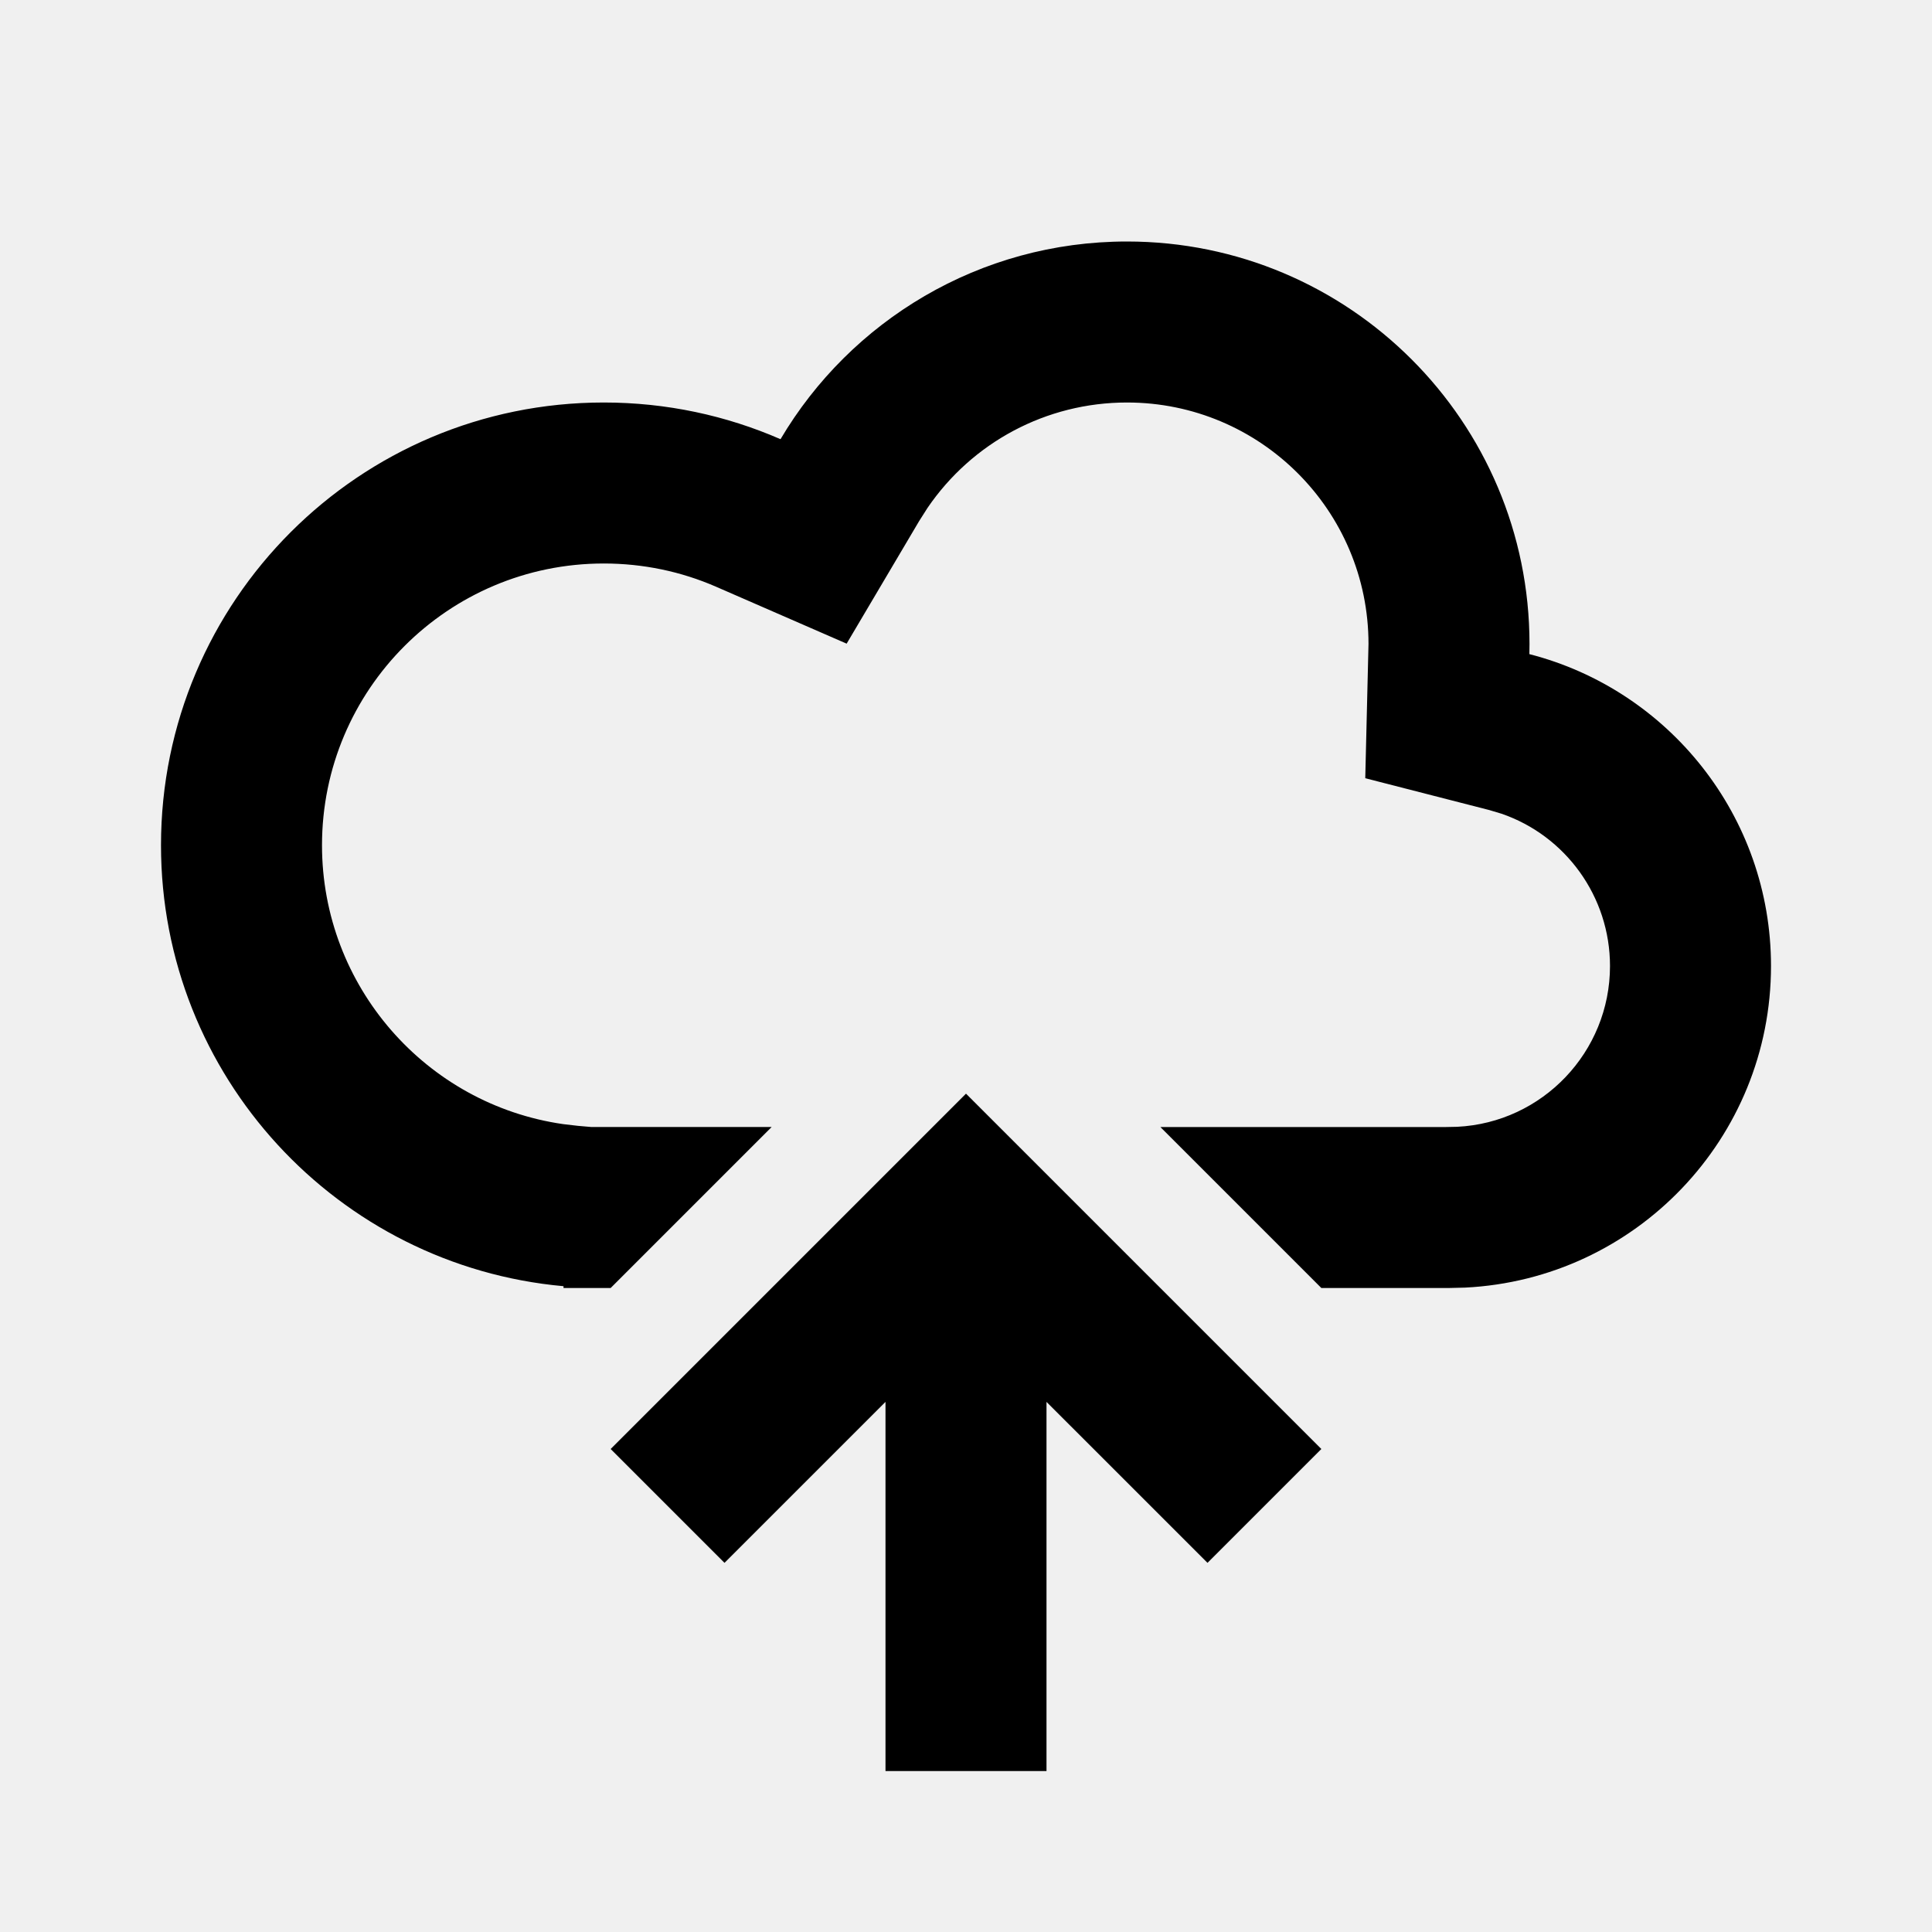
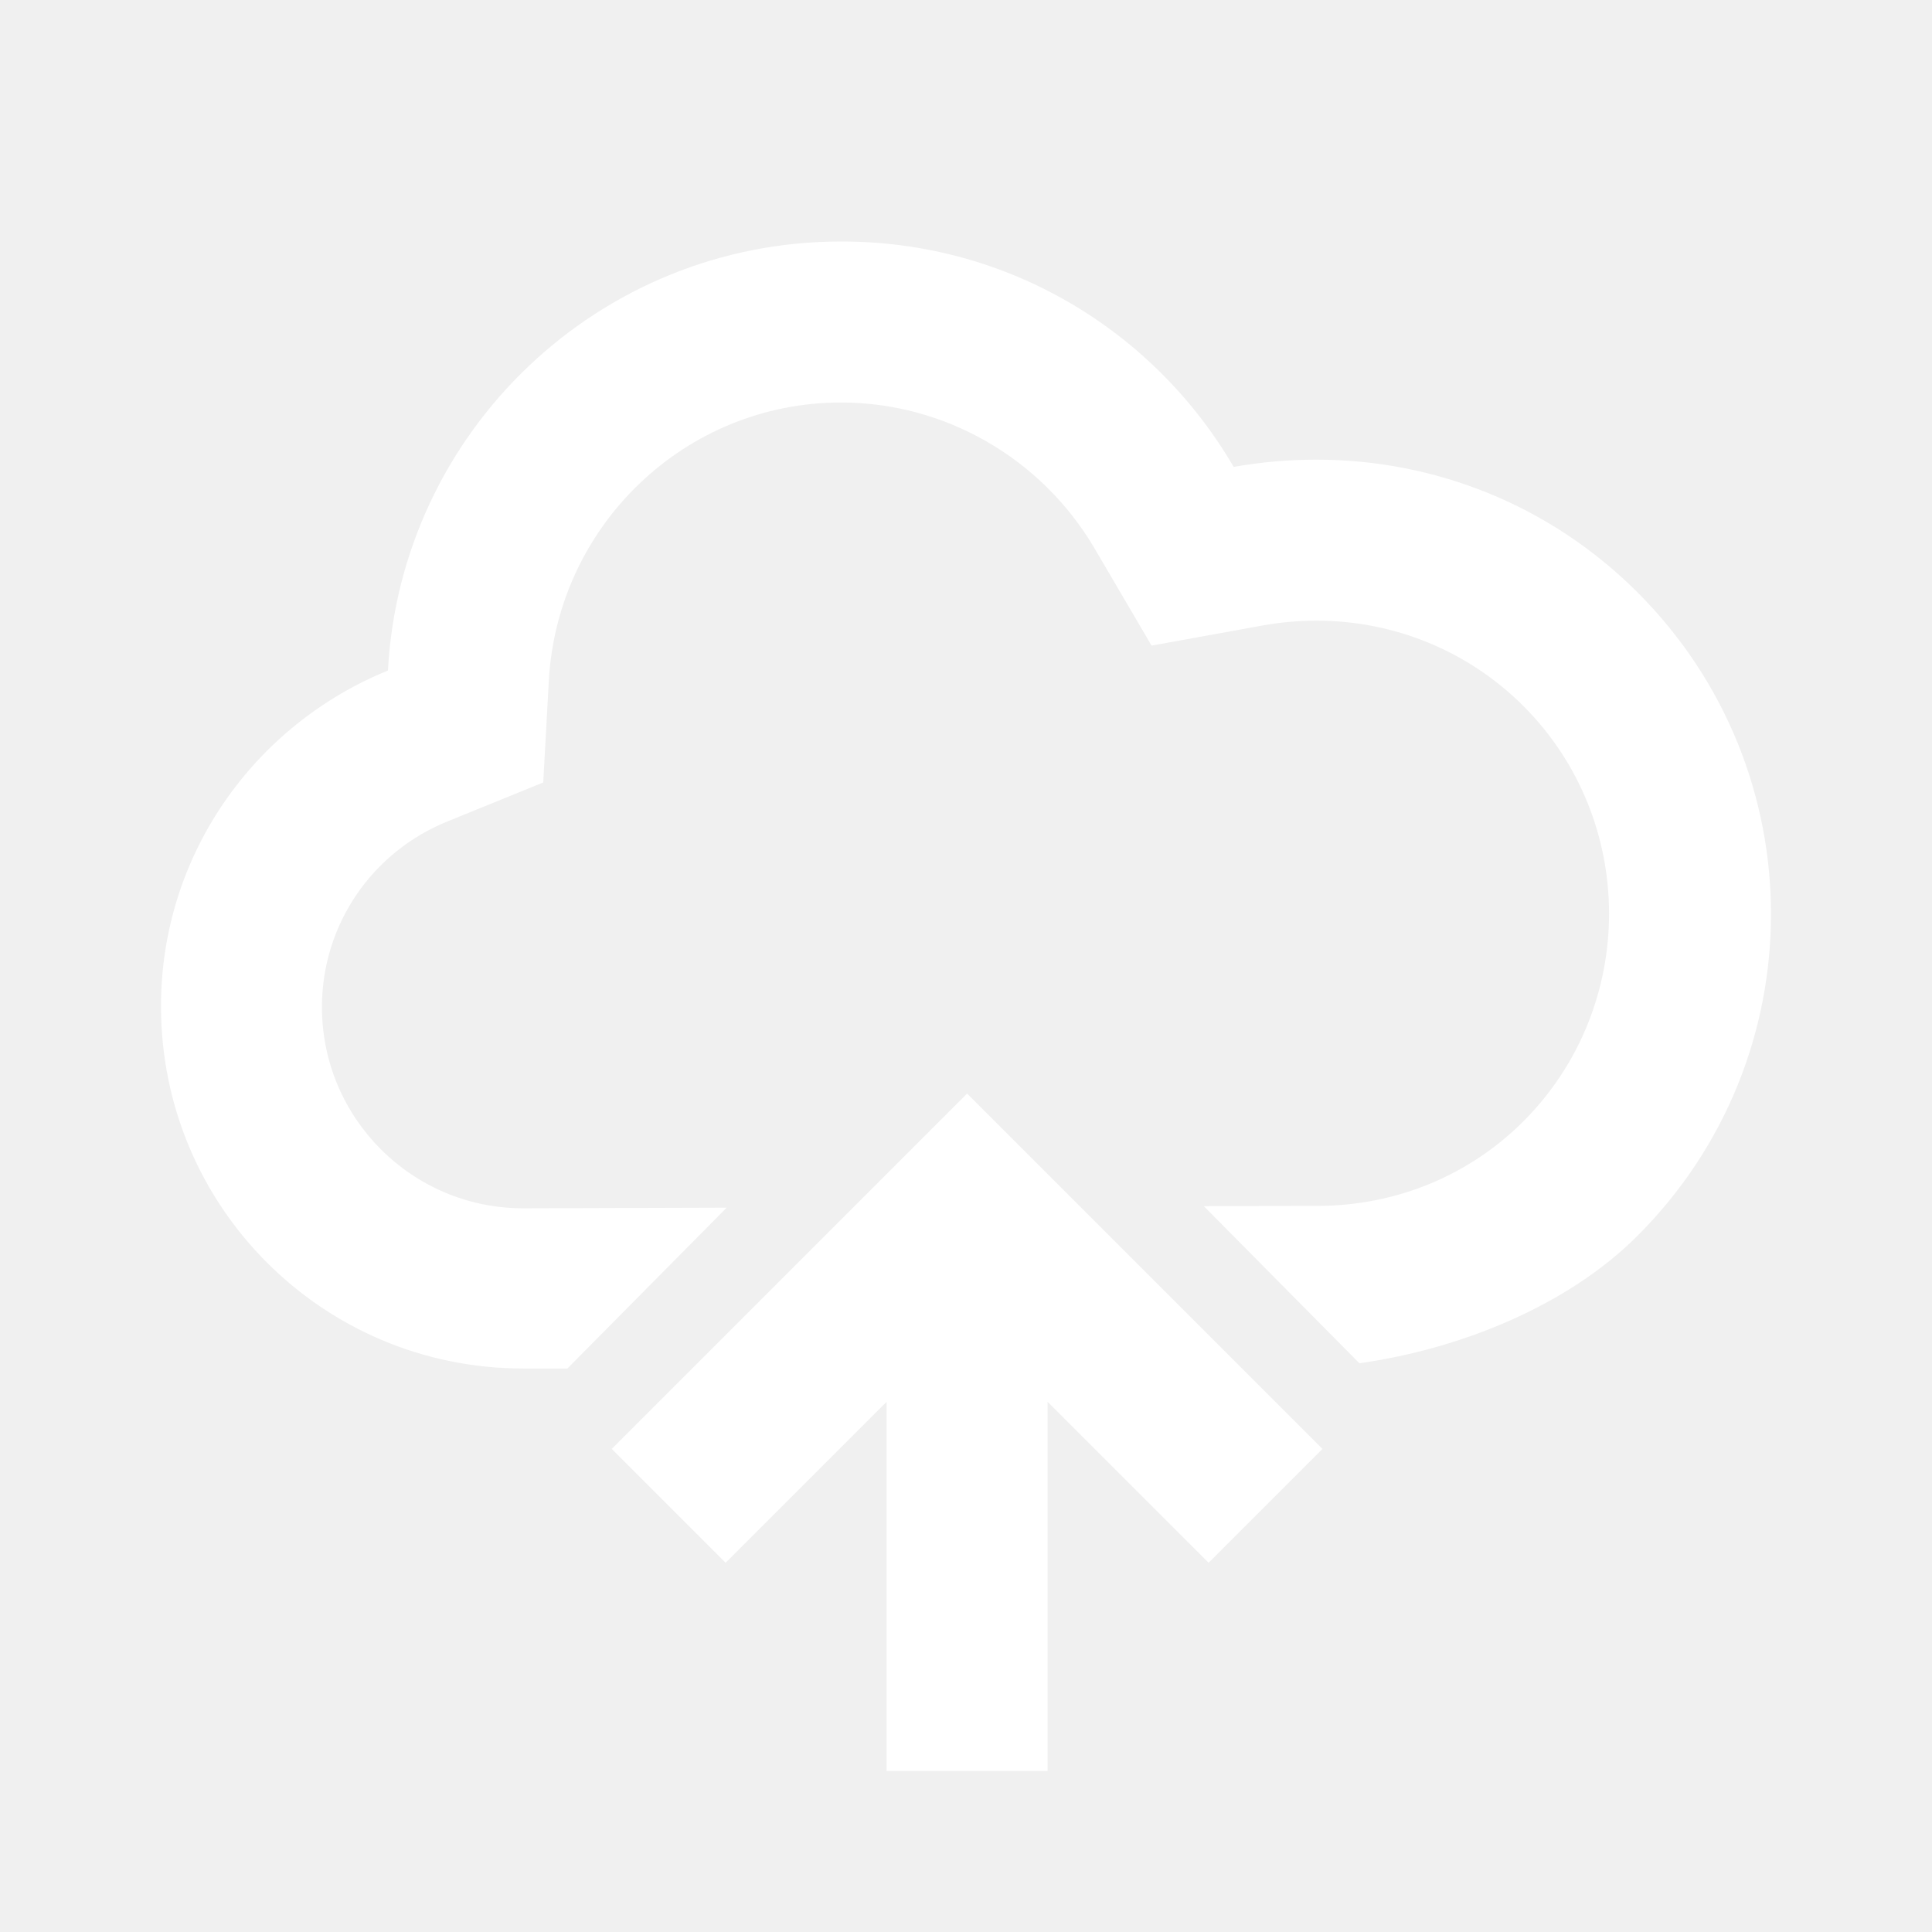
- <svg xmlns="http://www.w3.org/2000/svg" width="512px" height="512px" viewBox="0 0 512 512" version="1.1">
-   <g id="Page-1" stroke="none" stroke-width="1" fill="none" fill-rule="evenodd">
-     <g id="add" fill="#000000" transform="translate(42.66667, 64)">
-       <path d="M213.333,225.83 L307.503,320 L277.333,350.17 L234.666,307.516 L234.667,405.354 L192,405.354 L191.999,307.515 L149.333,350.17 L119.163,320 L213.333,225.83 Z M256,1.42108547e-14 C314.91,1.42108547e-14 362.667,47.756 362.667,106.667 L362.634,109.35 C399.448,118.799 426.667,152.221 426.667,192 C426.667,237.7 390.742,275.01 345.592,277.229 L341.333,277.333 L307.503,277.333 L264.845,234.675 L340.287,234.679 L343.498,234.614 C366.11,233.502 384,214.765 384,192 C384,173.566 372.195,157.467 355.26,151.646 L352.027,150.677 L319.142,142.237 L320,106.667 C320,71.32 291.346,42.667 256,42.667 C234.53,42.667 214.953,53.292 203.156,70.569 L200.902,74.112 L181.702,106.575 L147.128,91.503 C137.833,87.451 127.771,85.333 117.333,85.333 C76.096,85.333 42.667,118.763 42.667,160 C42.667,197.37 70.258,228.689 106.577,233.903 L110.501,234.361 L114.027,234.667 L161.827,234.669 L119.163,277.333 L106.667,277.333 L106.675,276.856 C46.868,271.471 3.55271368e-14,221.209 3.55271368e-14,160 C3.55271368e-14,95.199 52.532,42.667 117.333,42.667 C133.986,42.667 149.829,46.136 164.178,52.391 C182.728,21.029 216.908,1.42108547e-14 256,1.42108547e-14 Z" id="Combined-Shape" />
-     </g>
-   </g>
+ <svg xmlns="http://www.w3.org/2000/svg" width="512" height="512" viewBox="0 0 512 512" fill="none">
+   <path fill-rule="evenodd" clip-rule="evenodd" d="M222.866 106.667C250.375 106.667 275.966 121.387 290.04 145.28L305.181 171.093L334.61 165.76C339.302 164.907 344.207 164.48 348.898 164.48C369.584 164.48 389.203 172.587 403.704 187.093C433.986 217.387 433.986 266.88 403.704 297.173C389.417 311.467 370.01 319.573 349.112 319.573H343.567L319.031 319.65L360.257 361.28C386.654 357.547 415.184 346.276 433.986 327.467C481.115 280.32 481.115 204.16 433.986 157.013C410.529 133.547 379.82 121.813 348.898 121.813C341.434 121.813 334.184 122.453 326.933 123.733C306.034 87.893 267.436 64 223.079 64H222.866C158.676 64 106.216 114.347 102.804 177.707C67.617 192 42.666 226.347 42.666 266.667C42.666 319.787 85.53 362.667 138.631 362.667H150.37L192.577 320.045L138.631 320.213C109.202 320.213 85.317 296.32 85.317 266.88C85.317 245.12 98.539 225.707 118.798 217.6L143.962 207.36L145.455 180.267C147.8 139.093 181.708 106.667 222.866 106.667ZM277.625 469.333V371.489L320.295 414.147L350.465 383.978L256.295 289.81L162.125 383.978L192.295 414.147L234.958 371.496V469.333H277.625Z" fill="white" />
</svg>
